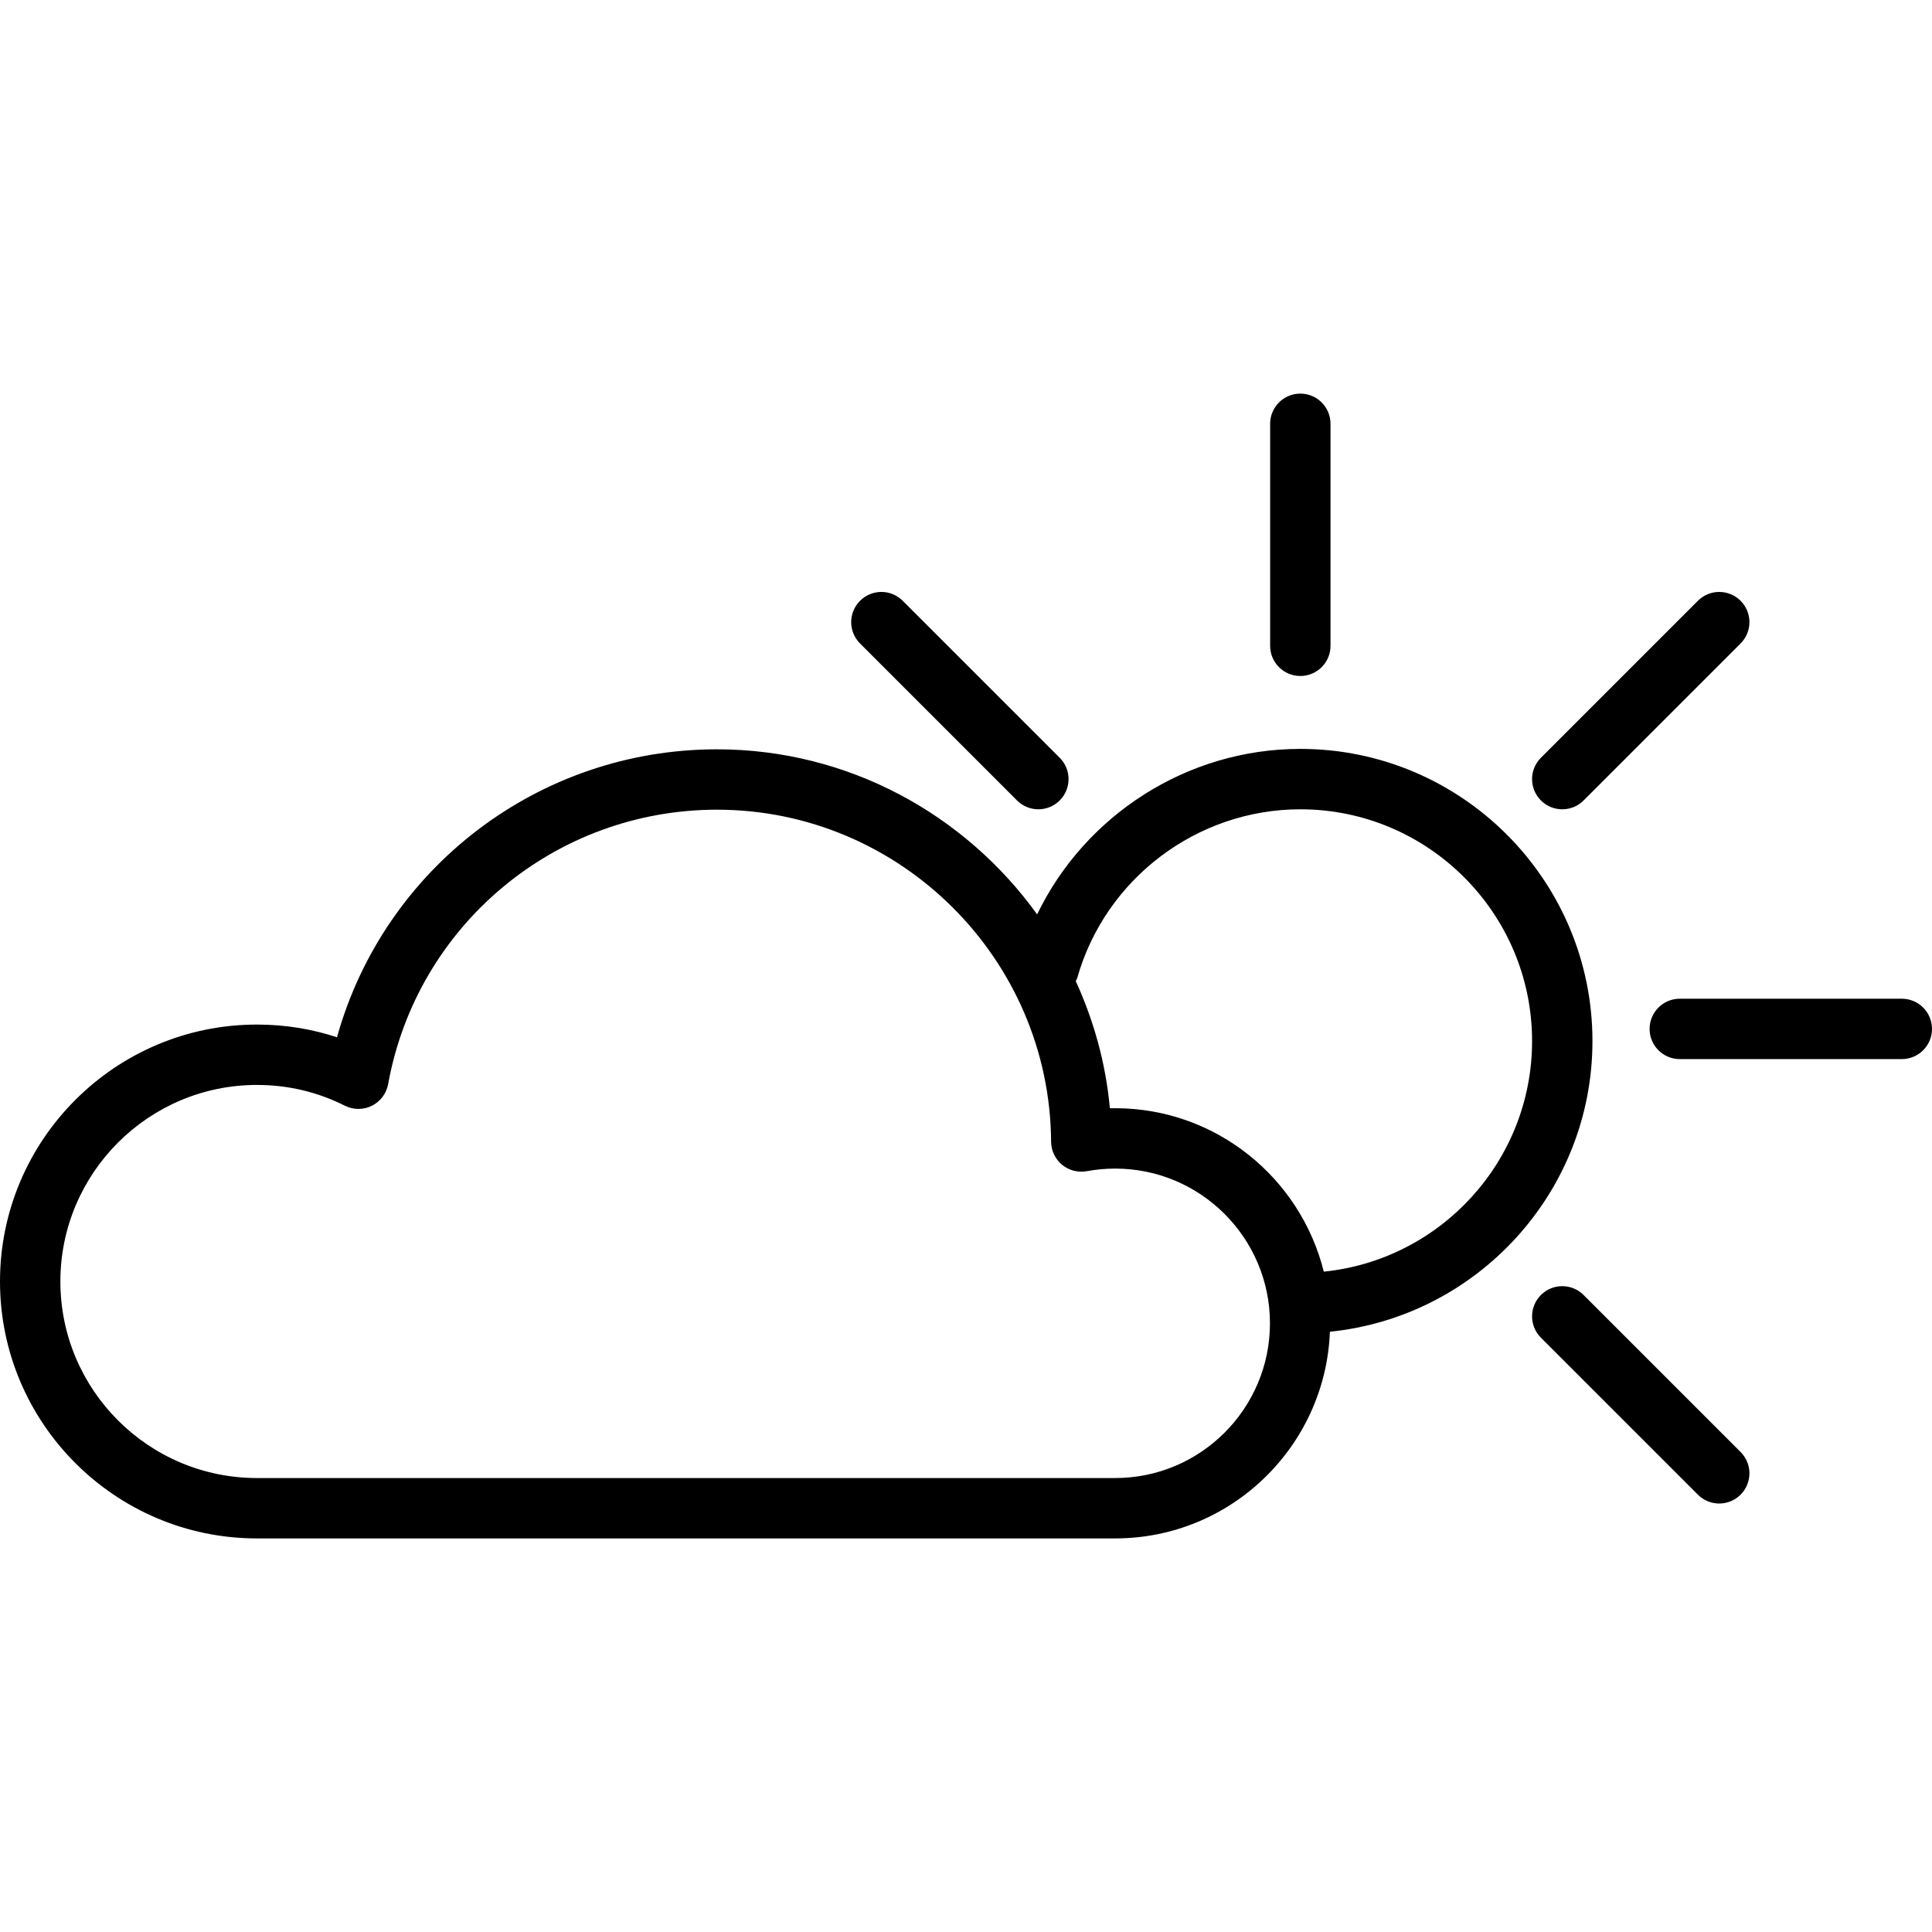
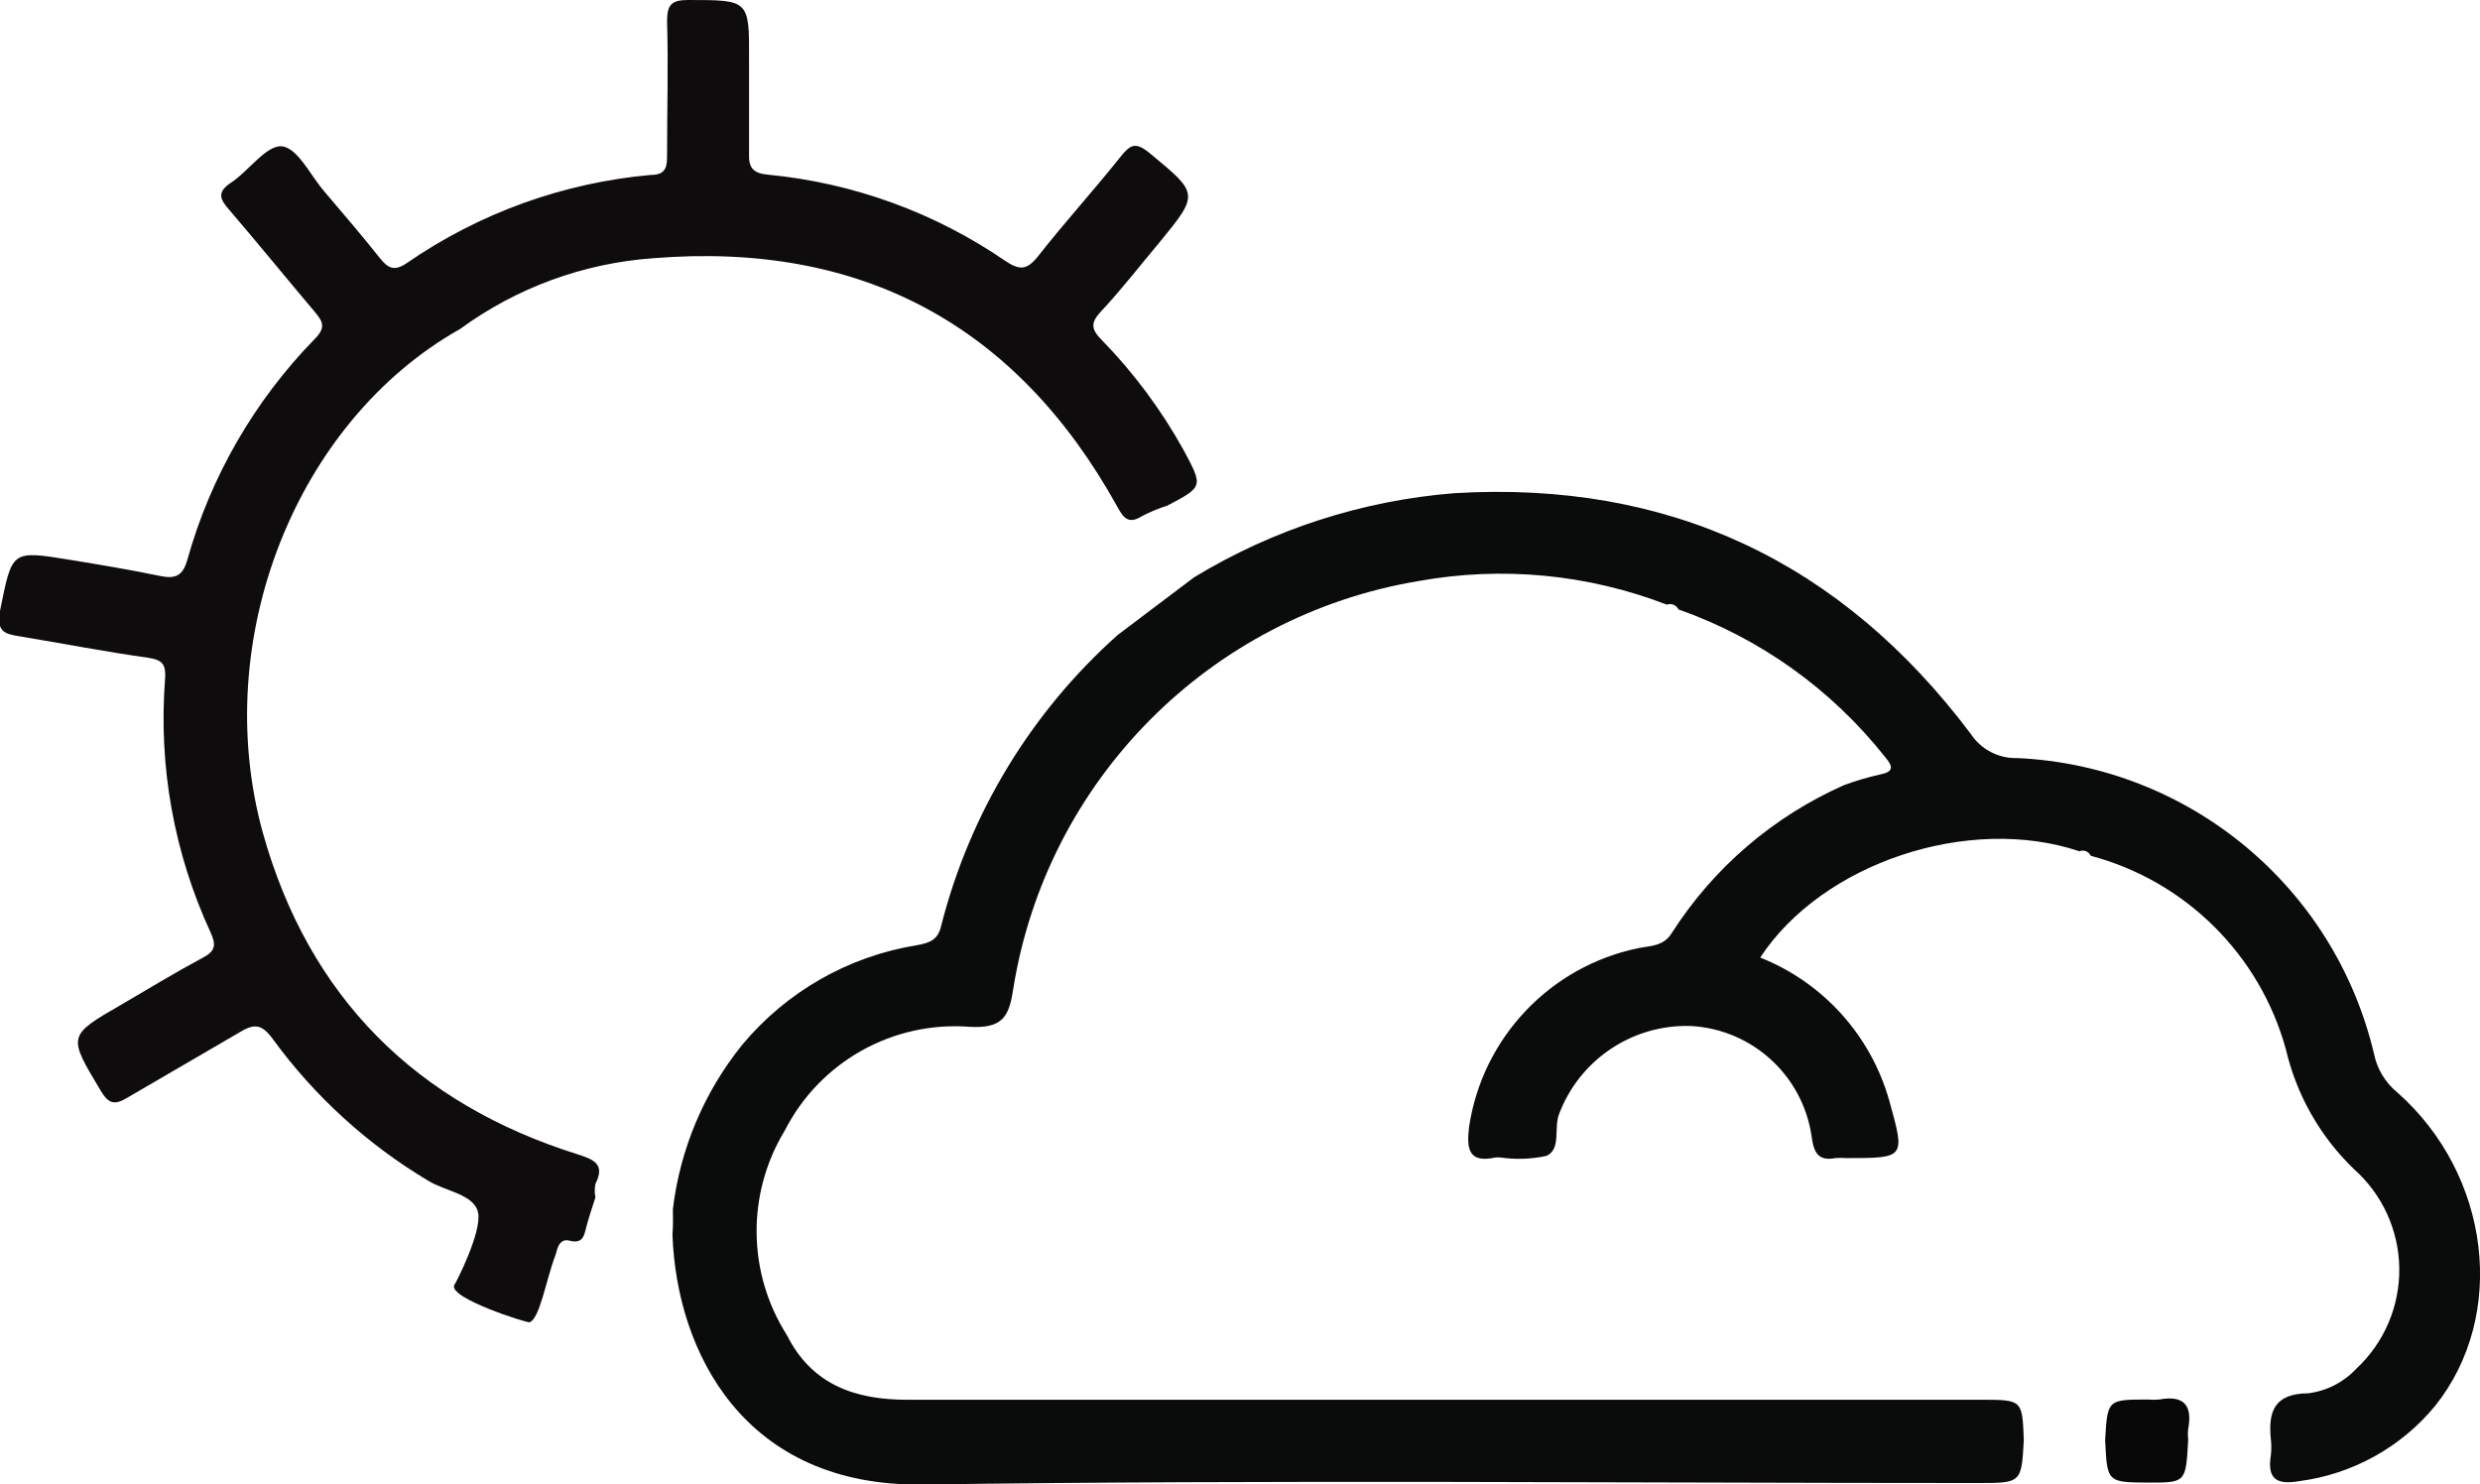
- <svg xmlns="http://www.w3.org/2000/svg" fill="#000000" height="800px" width="800px" version="1.1" id="Layer_1" viewBox="0 0 64 64" enable-background="new 0 0 64 64" xml:space="preserve">
-   <g id="Sun-cloud">
-     <path d="M52.752,34.486c0-5.336-4.341-9.678-9.677-9.678   c-3.747,0-7.127,2.189-8.719,5.482C31.978,26.987,28.109,24.822,23.75,24.822   c-5.914,0-11.026,3.944-12.587,9.539c-0.849-0.28-1.737-0.421-2.652-0.421   c-4.693,0-8.511,3.818-8.511,8.511s3.818,8.511,8.511,8.511h28.432   c3.835,0,6.964-3.047,7.112-6.847C48.932,43.622,52.752,39.492,52.752,34.486z    M36.943,48.962H8.511c-3.59,0-6.511-2.921-6.511-6.511   c0-3.59,2.921-6.511,6.511-6.511c1.026,0,2.006,0.232,2.913,0.688   c0.281,0.142,0.614,0.143,0.896,0.001c0.282-0.141,0.481-0.406,0.538-0.717   C13.81,30.646,18.391,26.822,23.75,26.822c6.065,0,11.03,4.934,11.069,10.998   c0.002,0.296,0.135,0.575,0.363,0.764c0.228,0.188,0.527,0.265,0.819,0.213   c0.309-0.057,0.625-0.086,0.942-0.086c2.827,0,5.126,2.299,5.126,5.125   C42.069,46.662,39.77,48.962,36.943,48.962z M43.852,42.125   c-0.77-3.103-3.571-5.414-6.909-5.414c-0.059,0-0.118,0.001-0.177,0.002   c-0.135-1.491-0.534-2.906-1.13-4.212c0.015-0.036,0.038-0.066,0.049-0.104   c0.93-3.29,3.969-5.588,7.39-5.588c4.233,0,7.677,3.444,7.677,7.678   C50.752,38.457,47.722,41.734,43.852,42.125z" />
-     <path d="M43.075,22.393c0.552,0,1-0.447,1-1v-7.354c0-0.553-0.448-1-1-1c-0.552,0-1,0.447-1,1   v7.354C42.075,21.945,42.522,22.393,43.075,22.393z" />
-     <path d="M63,33.084h-7.355c-0.552,0-1,0.447-1,1s0.448,1,1,1H63c0.552,0,1-0.447,1-1   S63.552,33.084,63,33.084z" />
-     <path d="M51.752,26.809c0.256,0,0.512-0.098,0.707-0.293l5.2-5.2   c0.391-0.391,0.391-1.023,0-1.414c-0.391-0.391-1.023-0.391-1.414,0l-5.2,5.2   c-0.391,0.391-0.391,1.023,0,1.414C51.24,26.711,51.496,26.809,51.752,26.809z" />
-     <path d="M52.459,42.899c-0.391-0.391-1.023-0.391-1.414,0   c-0.391,0.391-0.391,1.024,0,1.414l5.2,5.2   c0.195,0.195,0.451,0.293,0.707,0.293c0.256,0,0.512-0.098,0.707-0.293   c0.391-0.391,0.391-1.023,0-1.414L52.459,42.899z" />
-     <path d="M33.69,26.516c0.195,0.195,0.451,0.293,0.707,0.293   c0.256,0,0.512-0.098,0.707-0.293c0.391-0.391,0.391-1.023,0-1.414l-5.2-5.2   c-0.391-0.391-1.023-0.391-1.414,0c-0.391,0.391-0.391,1.023,0,1.414   L33.69,26.516z" />
+ <svg xmlns="http://www.w3.org/2000/svg" viewBox="0 0 115.25 68.96">
+   <defs>
+     <style>.cls-1{fill:#0a0b0b;}.cls-2{fill:#090808;}.cls-3{fill:#0e0c0c;}</style>
+   </defs>
+   <g id="Layer_2" data-name="Layer 2">
+     <g id="Layer_1-2" data-name="Layer 1">
+       <path class="cls-1" d="M31.27,56.19a15,15,0,0,1,3.21-7.62,13.32,13.32,0,0,1,8.11-4.64c.64-.11,1-.26,1.15-.91a27,27,0,0,1,8.2-13.51l3.55-2.68a27.51,27.51,0,0,1,12.09-3.91c10-.6,18,3.2,24,11.18a2.5,2.5,0,0,0,2.17,1.13A17.87,17.87,0,0,1,110.33,49a3.11,3.11,0,0,0,1.08,1.77c4.33,3.83,5.12,10.35,1.76,14.56a9.82,9.82,0,0,1-6.3,3.5c-1.05.18-1.52-.07-1.34-1.19a3.35,3.35,0,0,0,0-.77c-.13-1.28.17-2.11,1.74-2.12a3.68,3.68,0,0,0,2.23-1.14,6.27,6.27,0,0,0-.12-9.29,11.28,11.28,0,0,1-3.15-5.55,12.83,12.83,0,0,0-9.07-9h0a.41.41,0,0,0-.53-.21c-5.13-1.72-11.94.54-14.83,4.94a10.11,10.11,0,0,1,6,6.66c.74,2.66.75,2.66-2,2.66a2.9,2.9,0,0,0-.51,0c-.79.15-1-.25-1.1-1a6,6,0,0,0-5.63-5.14,6.33,6.33,0,0,0-6.12,4.13c-.23.65.11,1.61-.58,1.91a6.12,6.12,0,0,1-2.15.07H69.5c-1.3.29-1.34-.46-1.23-1.42a10,10,0,0,1,7.88-8.31c.56-.11,1.16-.08,1.54-.7a18.3,18.3,0,0,1,8-6.87A12.55,12.55,0,0,1,87.34,36c.68-.13.64-.37.27-.81A21.25,21.25,0,0,0,78,28.32h0a.43.43,0,0,0-.54-.22A21.44,21.44,0,0,0,65.94,27,22.89,22.89,0,0,0,47.08,46c-.19,1.25-.5,1.8-2,1.72a8.88,8.88,0,0,0-8.61,4.82,9,9,0,0,0,.1,9.51c1.16,2.31,3.18,3,5.58,3h49.9c1.93,0,1.93,0,2,1.87-.11,2-.11,2-2.15,2-16.33,0-32.67-.16-49,.07-8.33.12-11.46-6.17-11.65-11.62C31.28,57,31.28,56.57,31.27,56.19Z" />
+       <path class="cls-2" d="M97.83,66.91c.11-1.87.11-1.87,2-1.87a2.9,2.9,0,0,0,.51,0c1.12-.21,1.56.24,1.35,1.36a2.11,2.11,0,0,0,0,.5c-.11,2-.11,2-1.83,2C97.92,68.89,97.92,68.89,97.83,66.91Z" />
+       <path class="cls-3" d="M55,20.91a24,24,0,0,0-3.79-5.1c-.49-.49-.55-.79-.06-1.32.94-1,1.82-2.14,2.72-3.21C55.74,9,55.71,9,53.43,7.12c-.65-.54-.9-.41-1.36.17-1.25,1.57-2.6,3.05-3.83,4.62-.52.65-.86.66-1.53.21a23.42,23.42,0,0,0-11-4c-.71-.06-.93-.32-.9-1,0-1.45,0-2.89,0-4.34C34.82,0,34.82,0,32,0c-.77,0-1,.18-1,1,.06,2,0,4.09,0,6.13,0,.57,0,1-.76,1a23.64,23.64,0,0,0-11.34,4.1c-.58.39-.87.24-1.25-.24-.84-1.06-1.73-2.09-2.61-3.13-.63-.74-1.22-2-1.95-2.06S11.52,8,10.69,8.52c-.56.39-.5.7-.09,1.17,1.36,1.58,2.67,3.2,4,4.77.41.48.57.76,0,1.32A23.9,23.9,0,0,0,8.71,26c-.2.73-.53.92-1.25.77-1.41-.29-2.83-.53-4.25-.76C.5,25.57.57,25.59,0,28.39c-.17.95.2,1.07.9,1.18,2,.33,4,.72,6,1,.67.1.82.33.77,1A23.7,23.7,0,0,0,9.79,43.34c.26.58.22.86-.37,1.17-1.27.68-2.5,1.43-3.75,2.16-2.55,1.47-2.52,1.46-1,4,.37.63.65.71,1.27.33,1.7-1,3.45-2,5.15-3,.68-.42,1.05-.46,1.59.29a24.44,24.44,0,0,0,7.2,6.57c.81.51,2.17.63,2.34,1.51s-1,3.2-1.11,3.35c-.28.61,3.4,1.77,3.5,1.73.47-.16.78-2,1.18-3.06a1.83,1.83,0,0,0,.08-.25c.08-.32.24-.58.61-.48.63.16.67-.27.78-.69s.27-.88.41-1.32a1.62,1.62,0,0,1,0-.63c.46-.91-.06-1.13-.81-1.37-7.54-2.36-12.51-7.33-14.64-14.93-2.5-9,1.55-19.15,9.16-23.43A17.27,17.27,0,0,1,30.36,12c9.63-.78,16.87,3.07,21.57,11.56.29.54.54.81,1.15.42a7.44,7.44,0,0,1,1.16-.48C55.92,22.62,55.92,22.62,55,20.91Z" />
+     </g>
  </g>
</svg>
